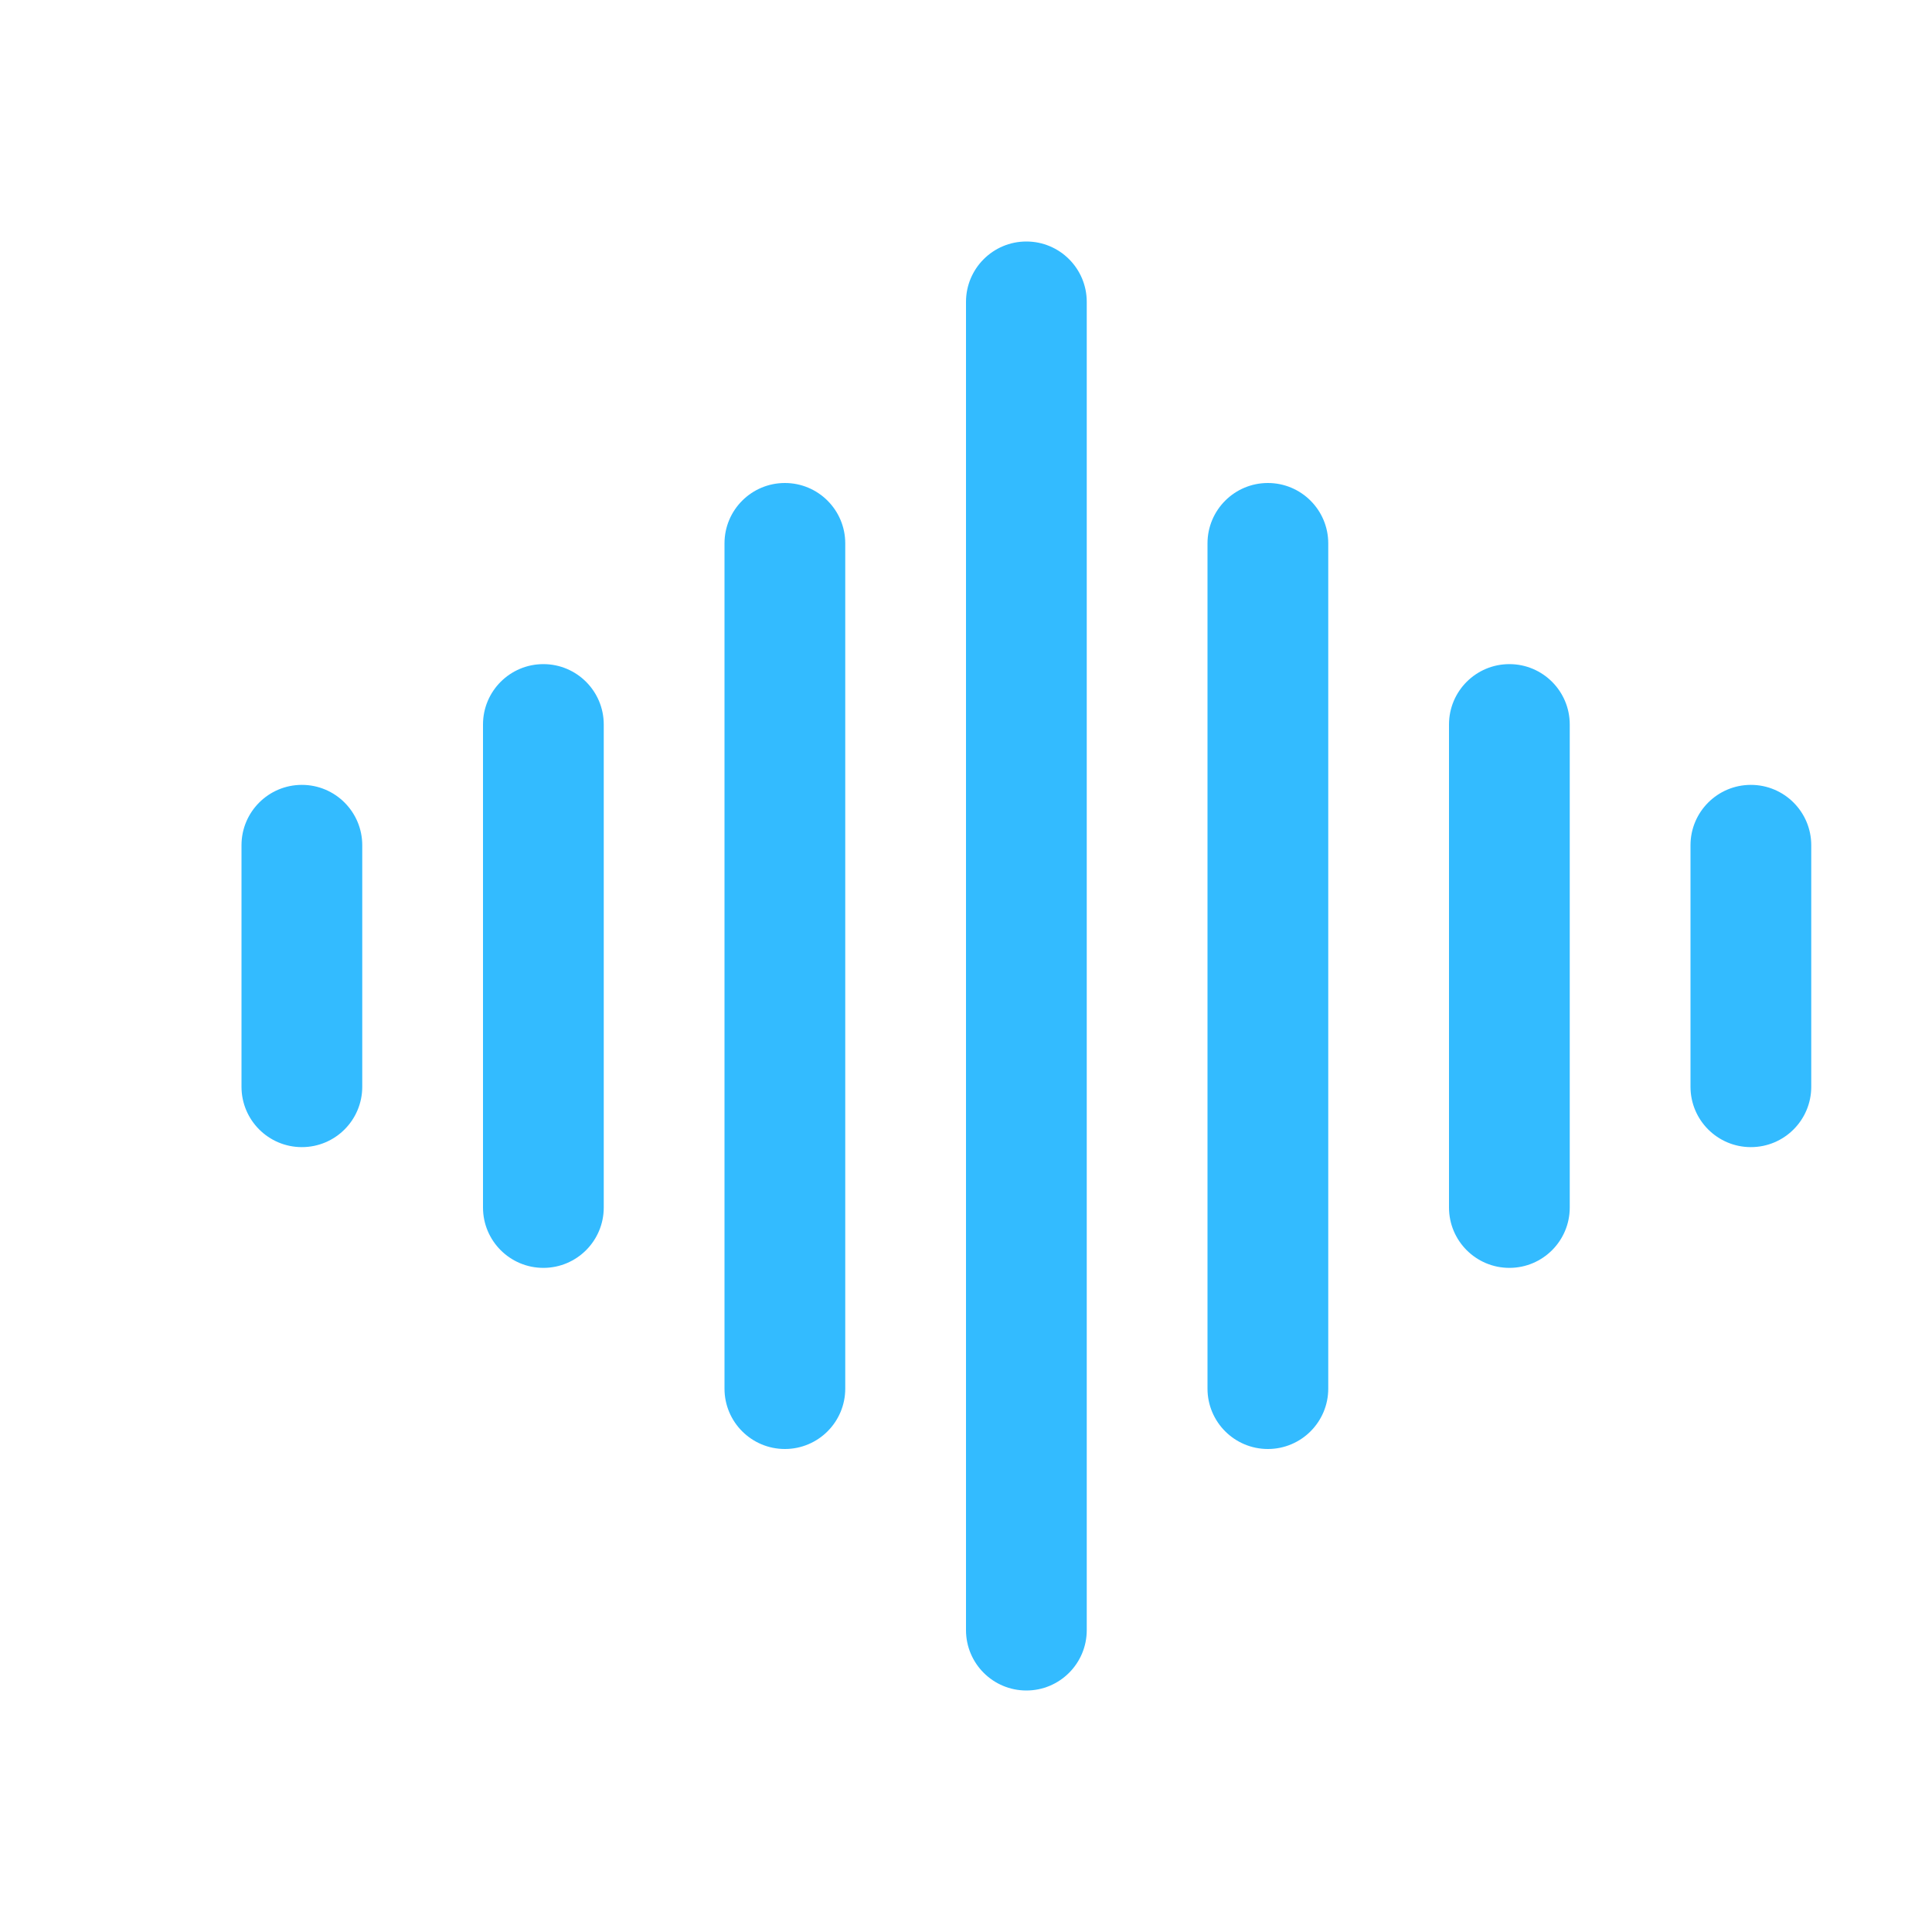
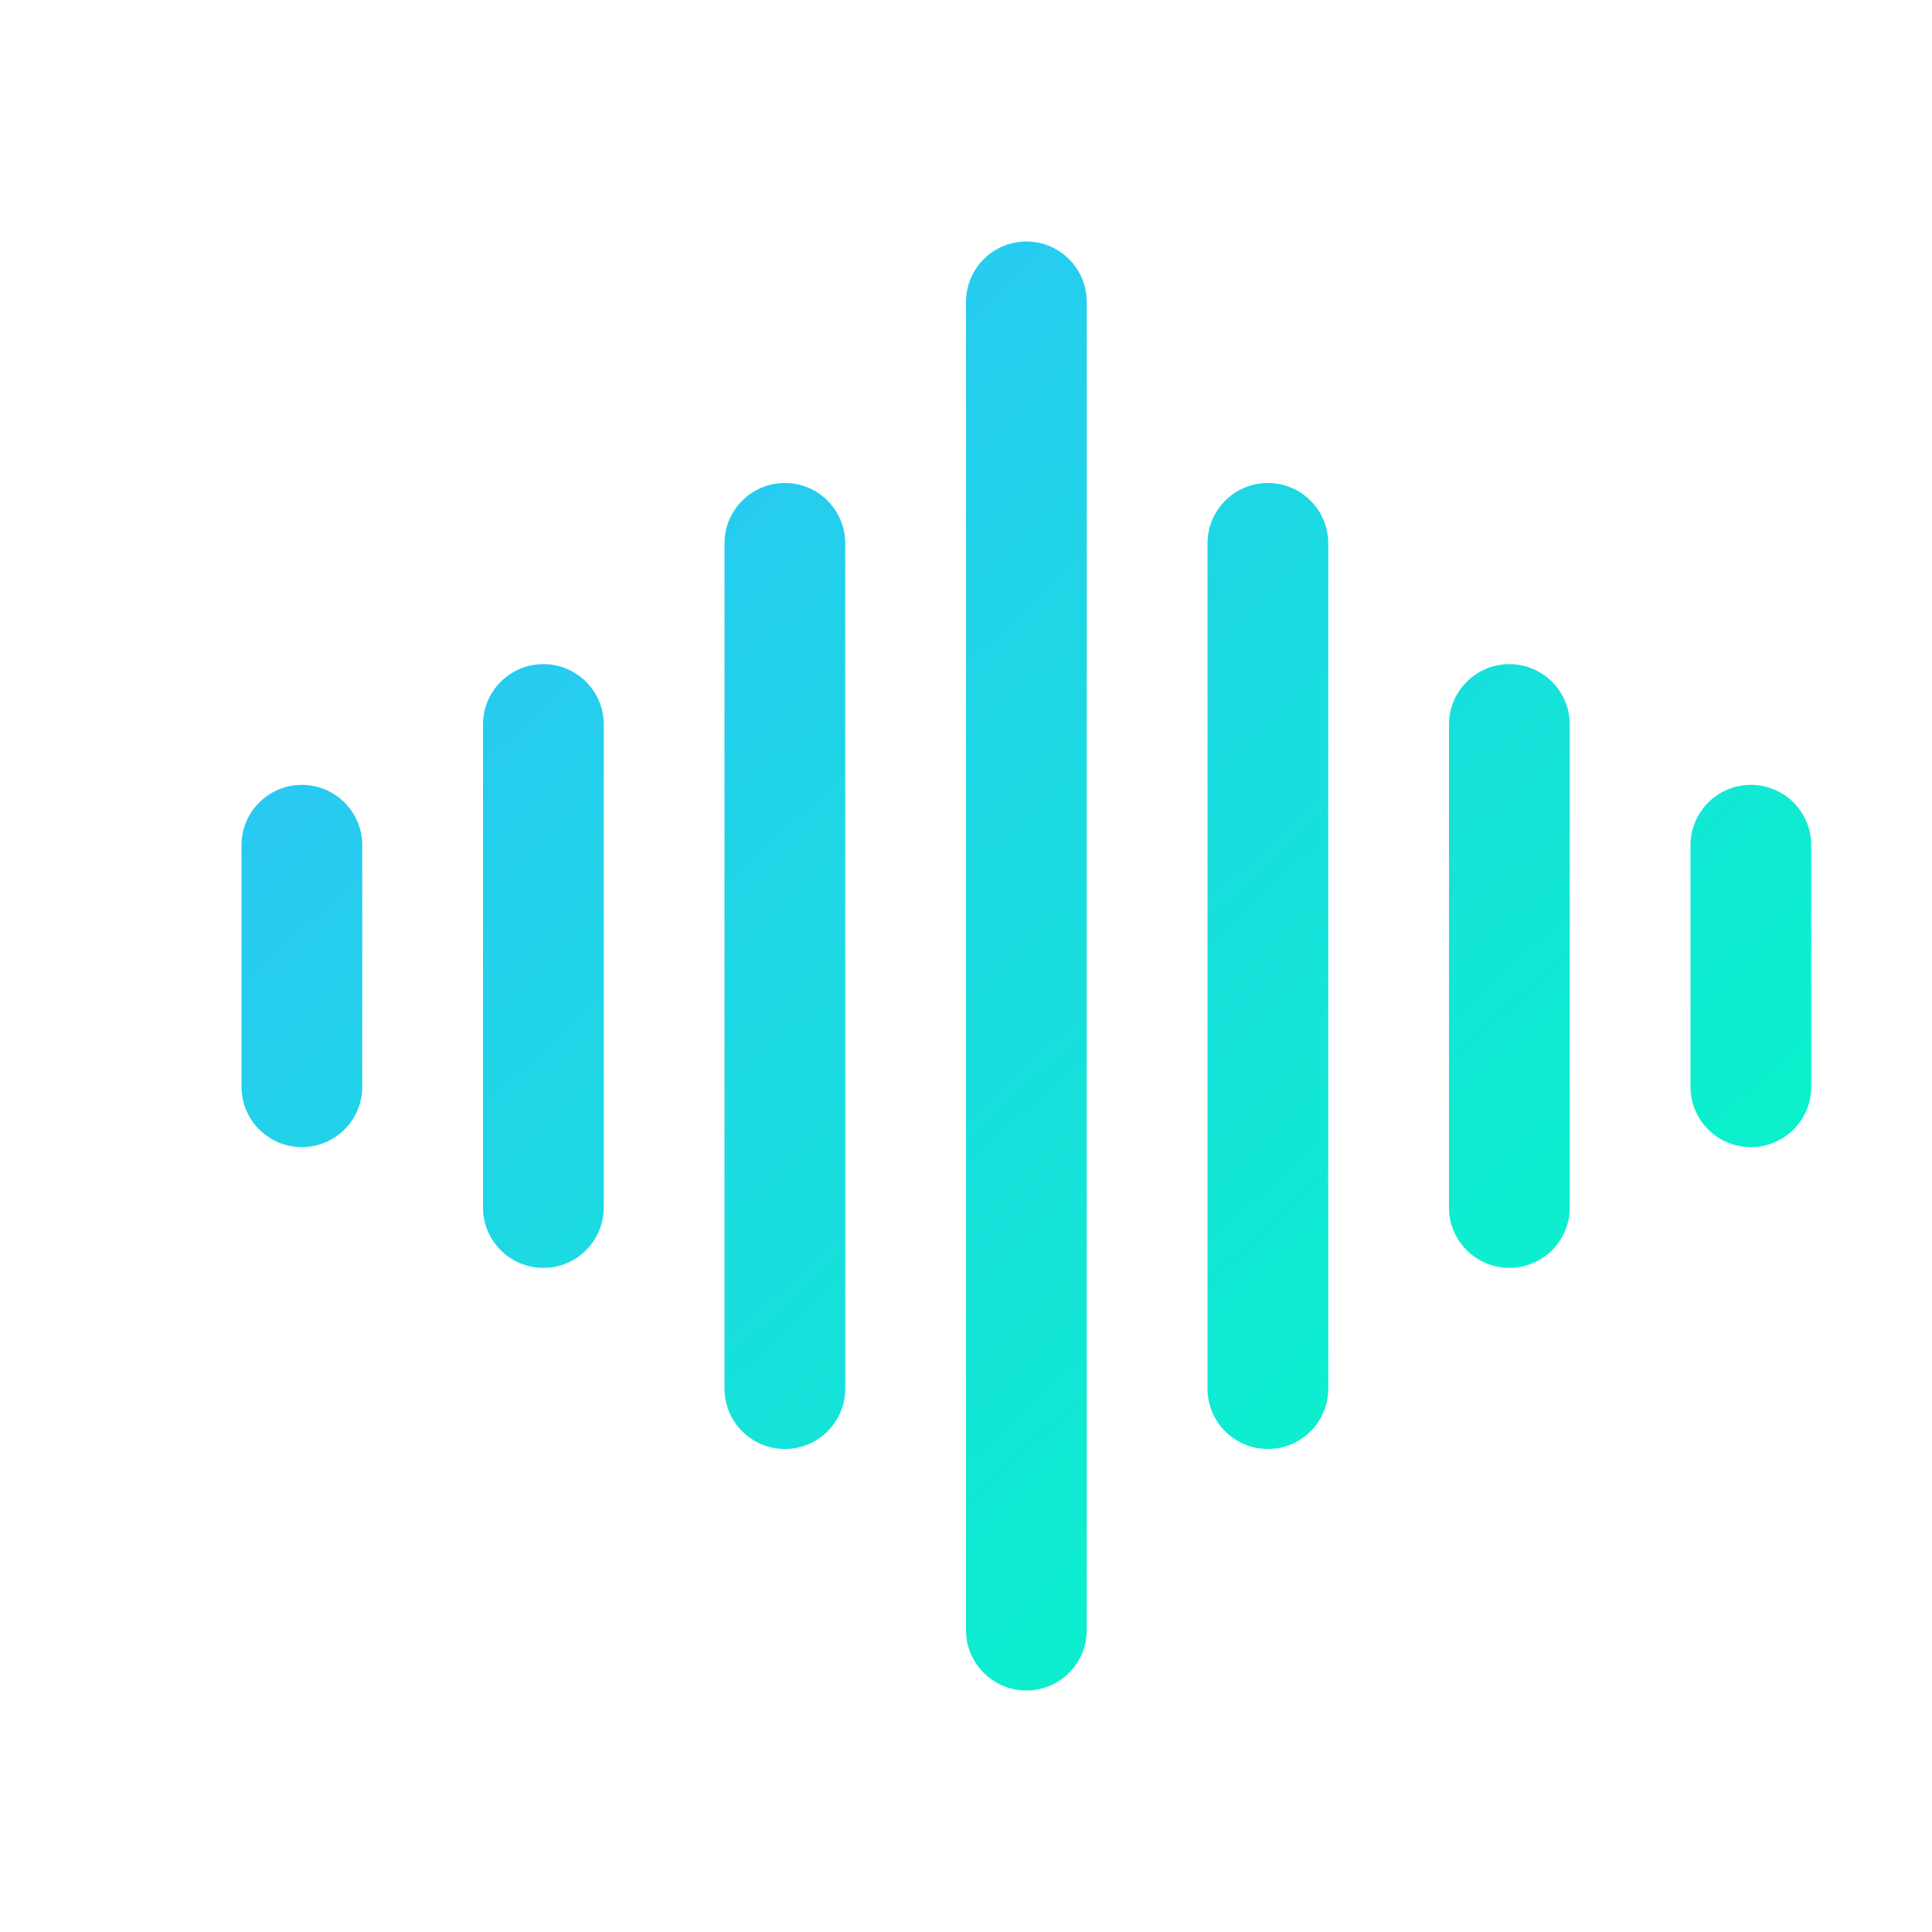
<svg xmlns="http://www.w3.org/2000/svg" width="96" height="96" fill="none" class="bi bi-soundwave" viewBox="0 0 16 16">
-   <path fill-rule="evenodd" d="M8.5 2a.5.5 0 0 1 .5.5v11a.5.5 0 0 1-1 0v-11a.5.5 0 0 1 .5-.5m-2 2a.5.5 0 0 1 .5.5v7a.5.5 0 0 1-1 0v-7a.5.5 0 0 1 .5-.5m4 0a.5.5 0 0 1 .5.5v7a.5.5 0 0 1-1 0v-7a.5.5 0 0 1 .5-.5m-6 1.5A.5.5 0 0 1 5 6v4a.5.5 0 0 1-1 0V6a.5.5 0 0 1 .5-.5m8 0a.5.5 0 0 1 .5.5v4a.5.5 0 0 1-1 0V6a.5.5 0 0 1 .5-.5m-10 1A.5.5 0 0 1 3 7v2a.5.5 0 0 1-1 0V7a.5.5 0 0 1 .5-.5m12 0a.5.5 0 0 1 .5.5v2a.5.5 0 0 1-1 0V7a.5.5 0 0 1 .5-.5" fill="#33bbff" />
+   <defs>
+     <linearGradient id="customGradient" x1="0%" y1="0%" x2="100%" y2="100%">
+       <stop offset="0%" style="stop-color:#33BBFF; stop-opacity:1" />
+       <stop offset="100%" style="stop-color:#00FFBF; stop-opacity:1" />
+     </linearGradient>
+   </defs>
+   <path fill-rule="evenodd" d="M8.5 2a.5.5 0 0 1 .5.5v11a.5.5 0 0 1-1 0v-11a.5.5 0 0 1 .5-.5m-2 2a.5.5 0 0 1 .5.5v7a.5.5 0 0 1-1 0v-7a.5.5 0 0 1 .5-.5m4 0a.5.5 0 0 1 .5.5v7a.5.5 0 0 1-1 0v-7a.5.5 0 0 1 .5-.5m-6 1.5A.5.5 0 0 1 5 6v4a.5.5 0 0 1-1 0V6a.5.5 0 0 1 .5-.5m8 0a.5.5 0 0 1 .5.5v4a.5.5 0 0 1-1 0V6a.5.5 0 0 1 .5-.5m-10 1A.5.5 0 0 1 3 7v2a.5.5 0 0 1-1 0V7a.5.5 0 0 1 .5-.5m12 0a.5.5 0 0 1 .5.5v2a.5.5 0 0 1-1 0V7a.5.5 0 0 1 .5-.5" fill="url(#customGradient)" />
</svg>
